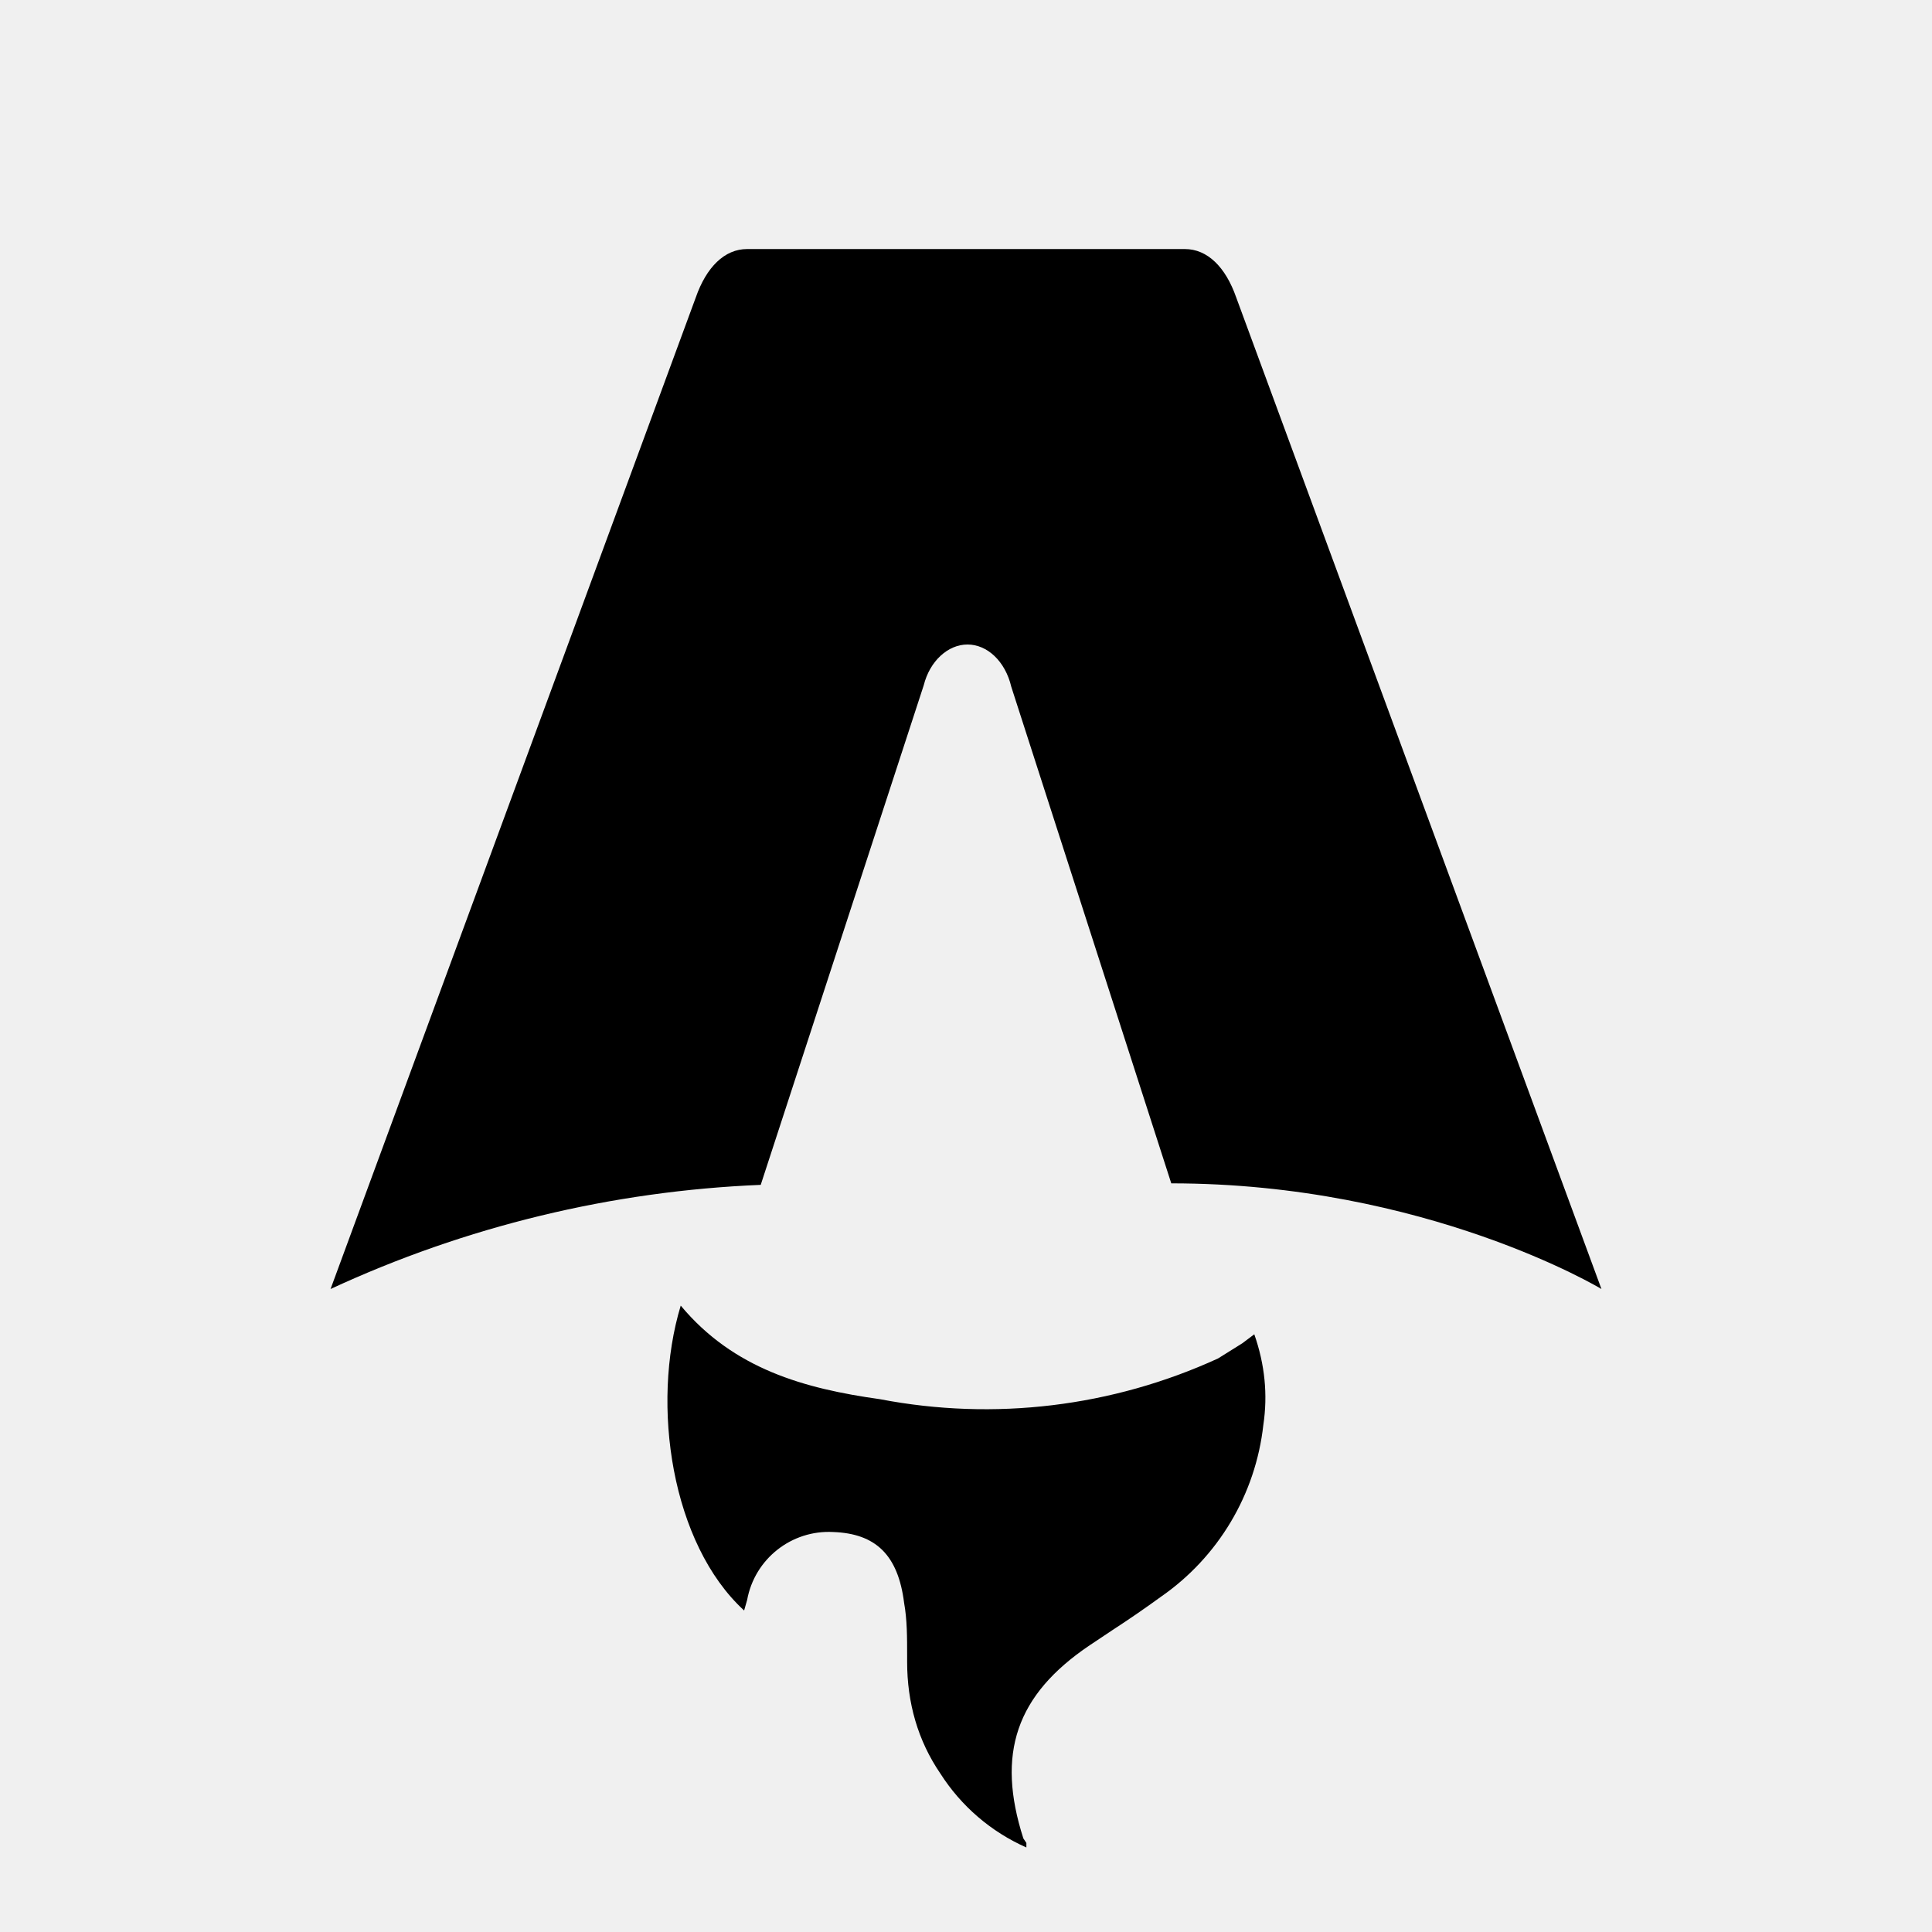
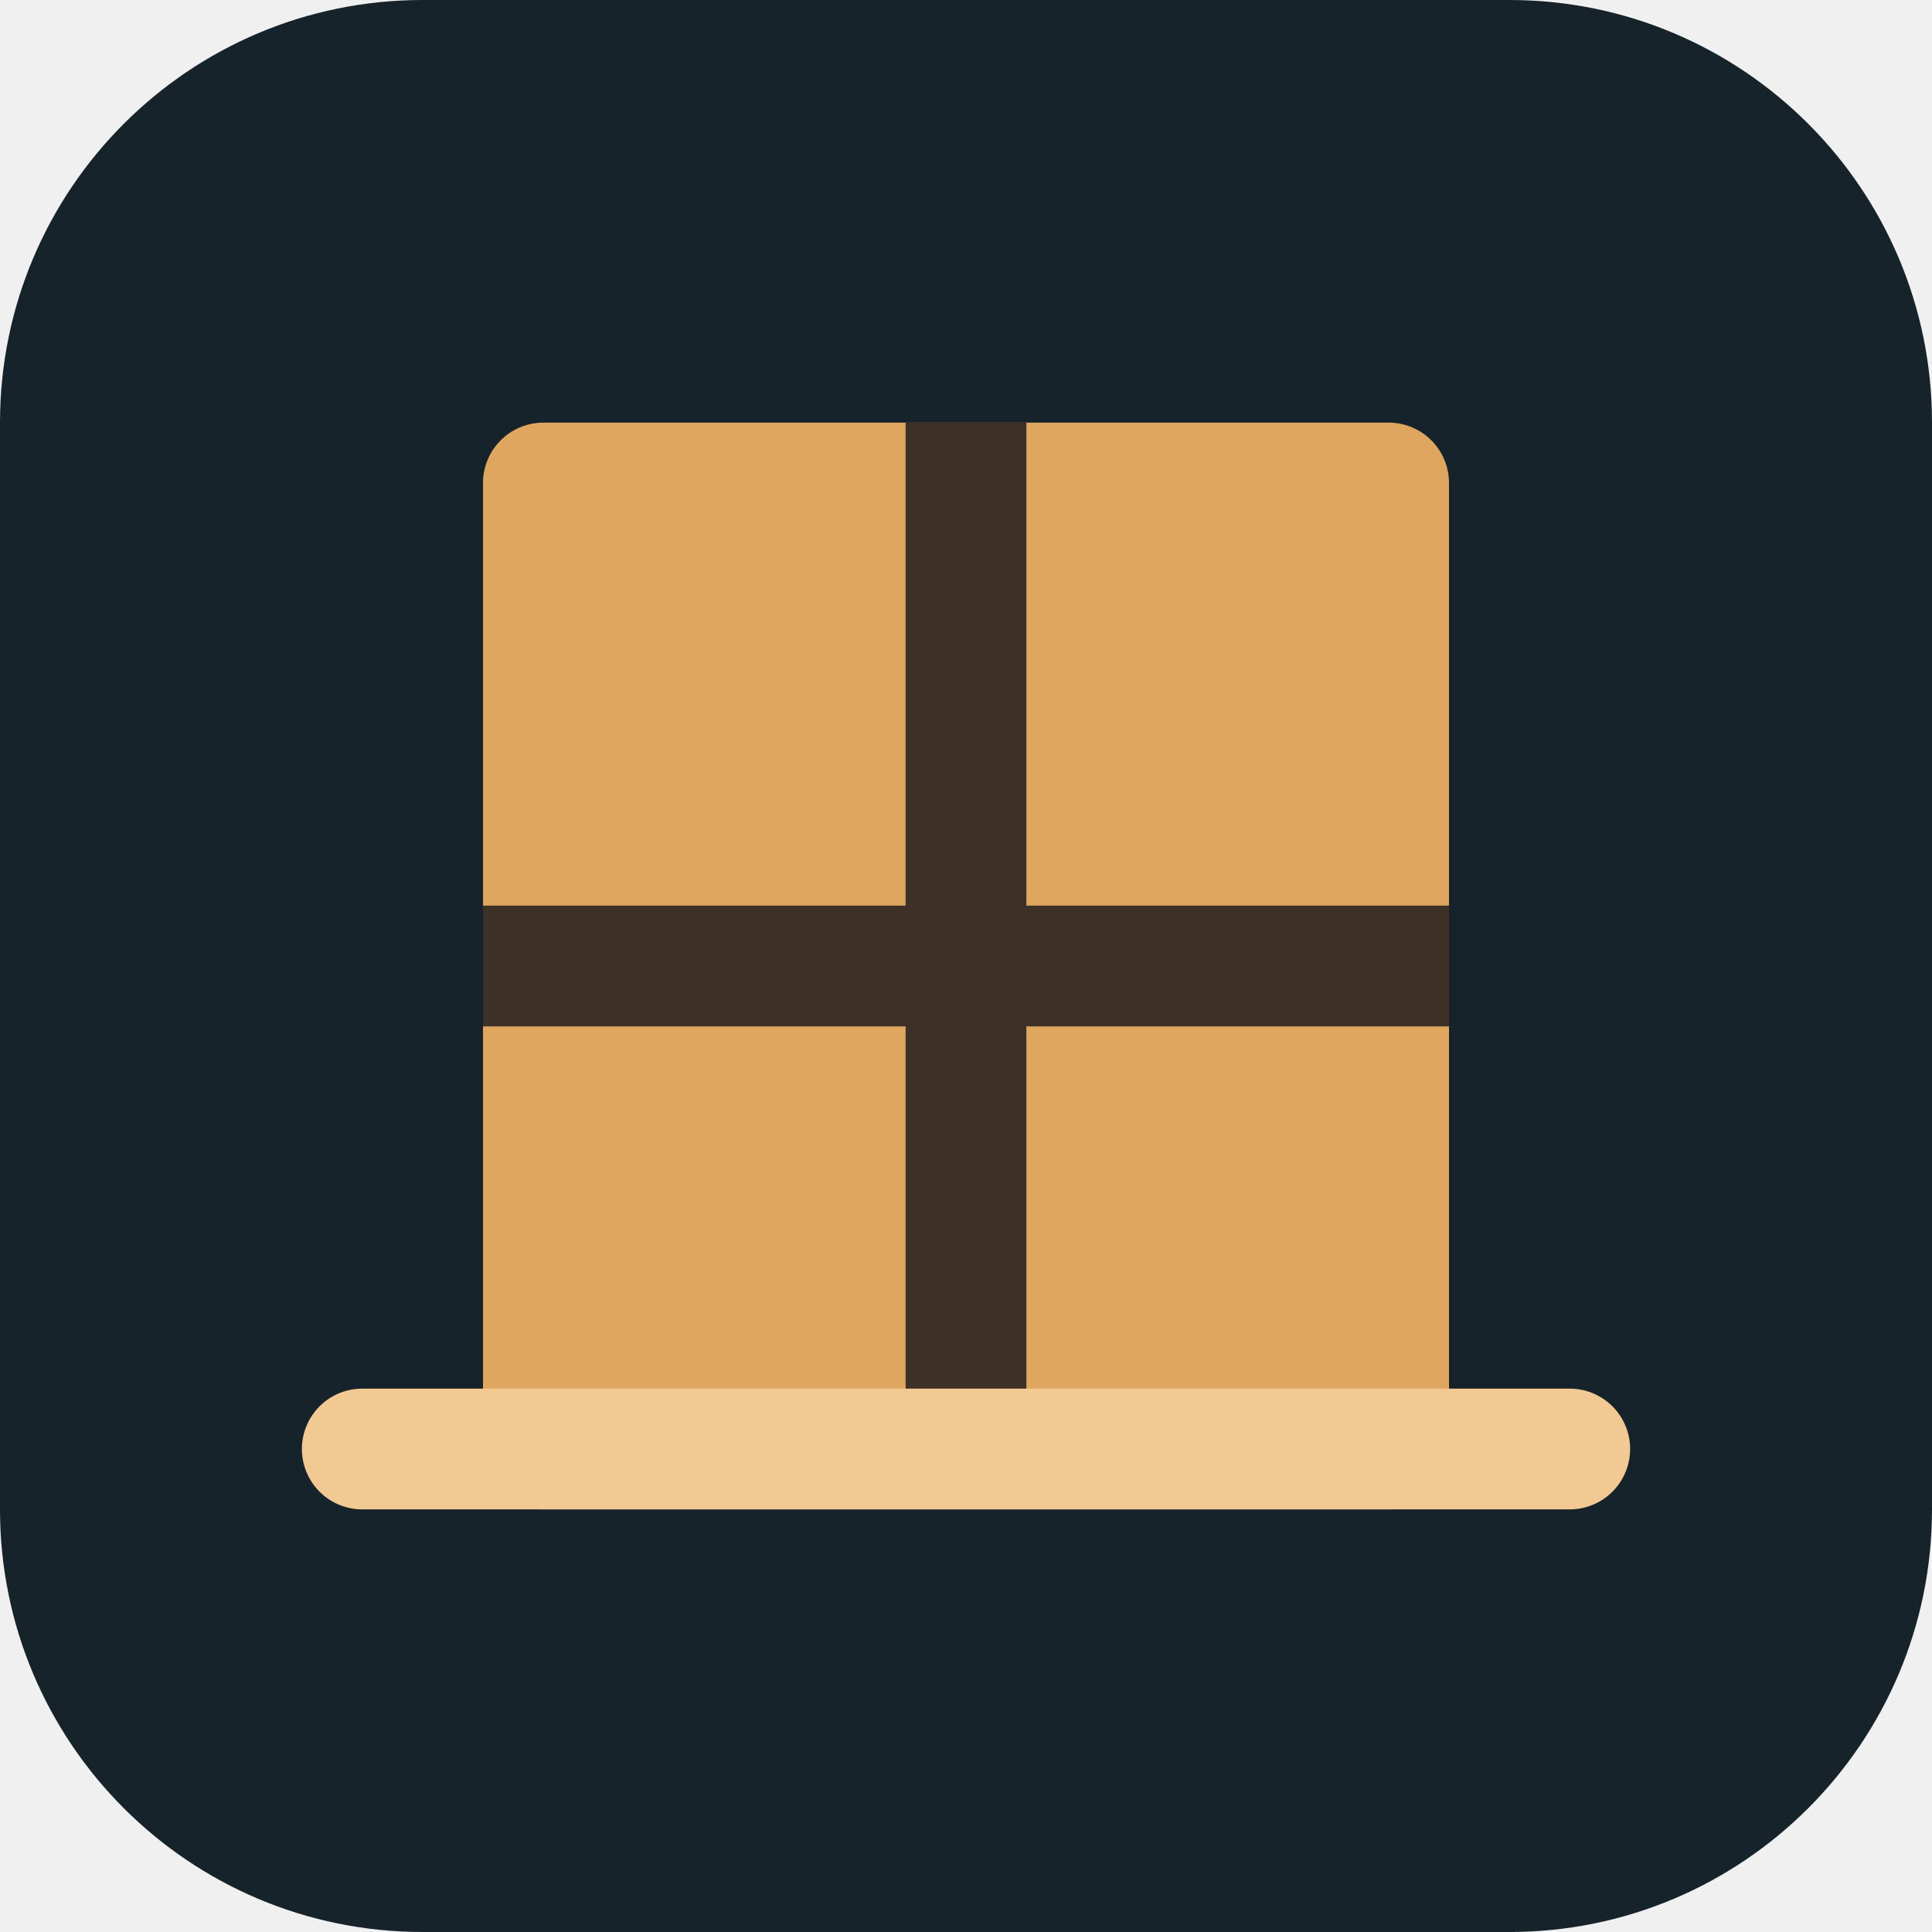
- <svg xmlns="http://www.w3.org/2000/svg" fill="none" viewBox="0 0 128 128">
-   <path d="M50.4 78.5a75.1 75.1 0 0 0-28.5 6.9l24.2-65.7c.7-2 1.9-3.2 3.4-3.2h29c1.5 0 2.7 1.2 3.4 3.2l24.2 65.7s-11.6-7-28.5-7L67 45.5c-.4-1.7-1.6-2.8-2.9-2.8-1.3 0-2.5 1.1-2.9 2.7L50.4 78.5Zm-1.1 28.2Zm-4.2-20.2c-2 6.6-.6 15.8 4.2 20.2a17.5 17.5 0 0 1 .2-.7 5.5 5.5 0 0 1 5.7-4.5c2.8.1 4.3 1.5 4.7 4.7.2 1.1.2 2.3.2 3.5v.4c0 2.7.7 5.2 2.2 7.4a13 13 0 0 0 5.7 4.9v-.3l-.2-.3c-1.8-5.6-.5-9.5 4.4-12.8l1.5-1a73 73 0 0 0 3.2-2.2 16 16 0 0 0 6.8-11.4c.3-2 .1-4-.6-6l-.8.6-1.6 1a37 37 0 0 1-22.4 2.7c-5-.7-9.7-2-13.2-6.2Z" />
-   <style>
-         path { fill: #000; }
-         @media (prefers-color-scheme: dark) {
-             path { fill: #FFF; }
-         }
-     </style>
+ <svg xmlns="http://www.w3.org/2000/svg" viewBox="0 0 32 32">
+   <rect width="32" height="32" rx="7" fill="#17232a" />
+   <rect x="8" y="7" width="16" height="18" rx="1" fill="#dfa65f" />
+   <path d="M16 7v18M8 16h16" stroke="#3d3026" stroke-width="2" />
+   <path d="M6 24h20" stroke="#f2c992" stroke-width="2" stroke-linecap="round" />
</svg>
